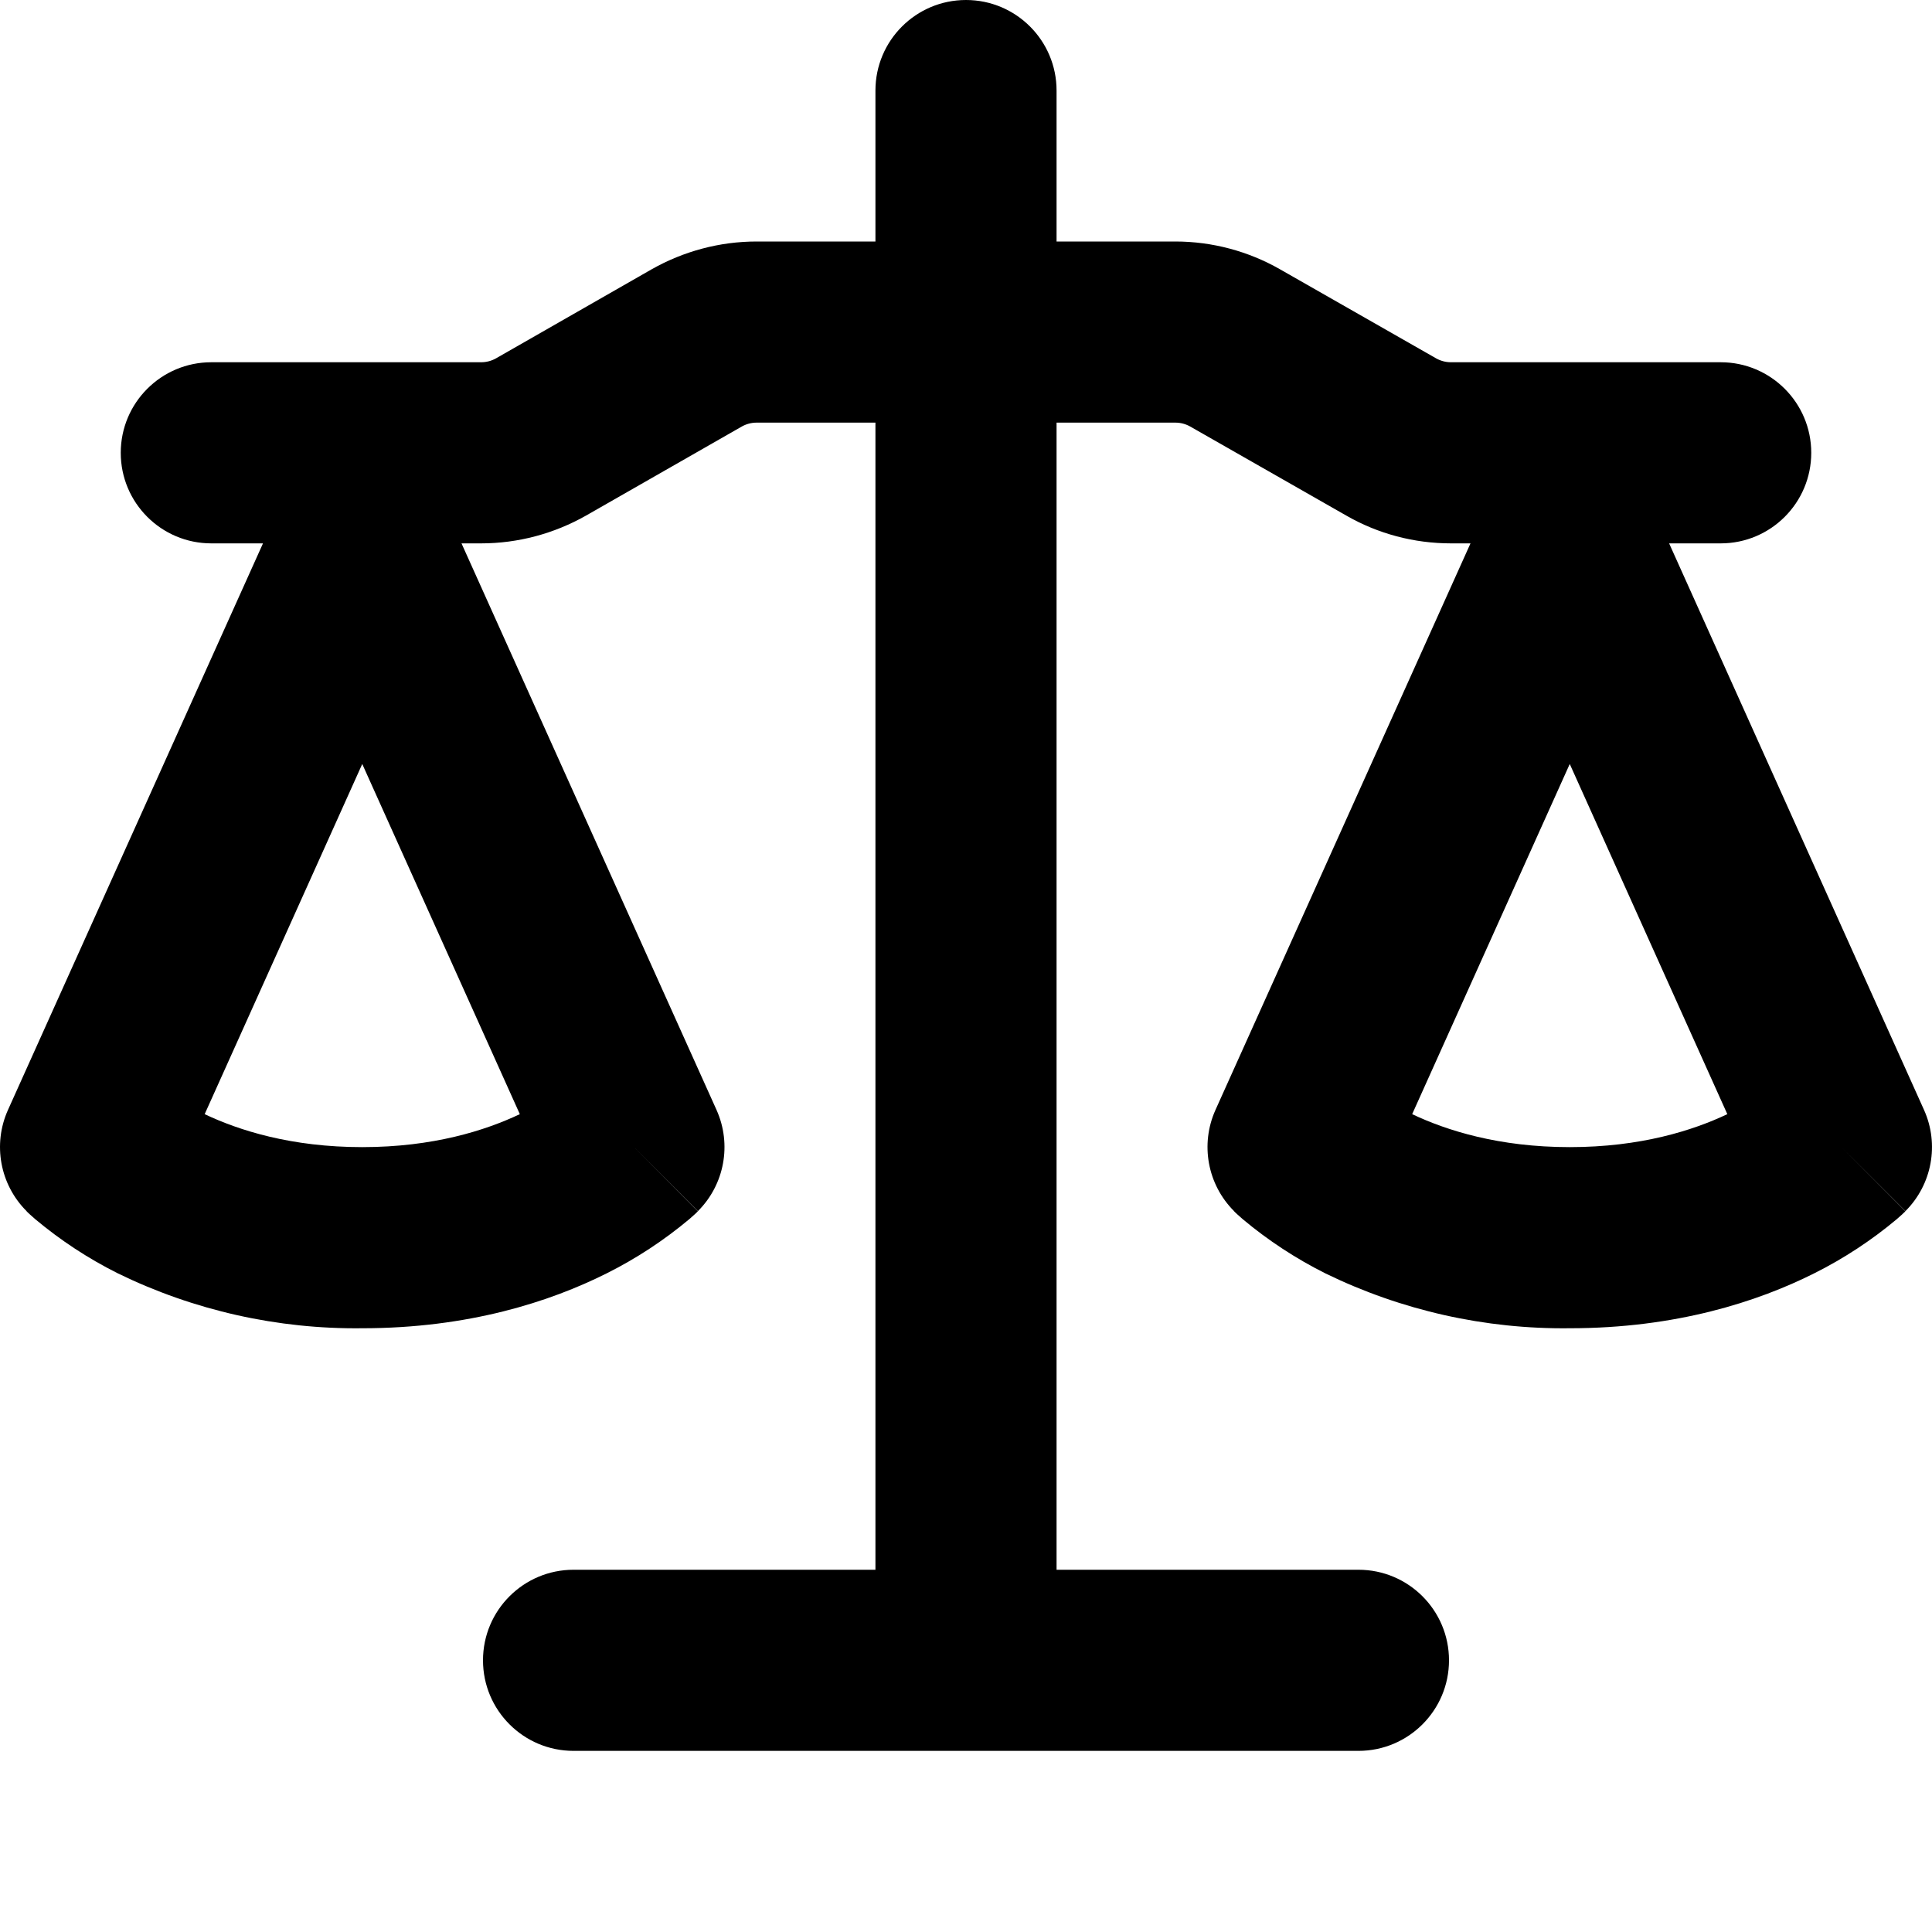
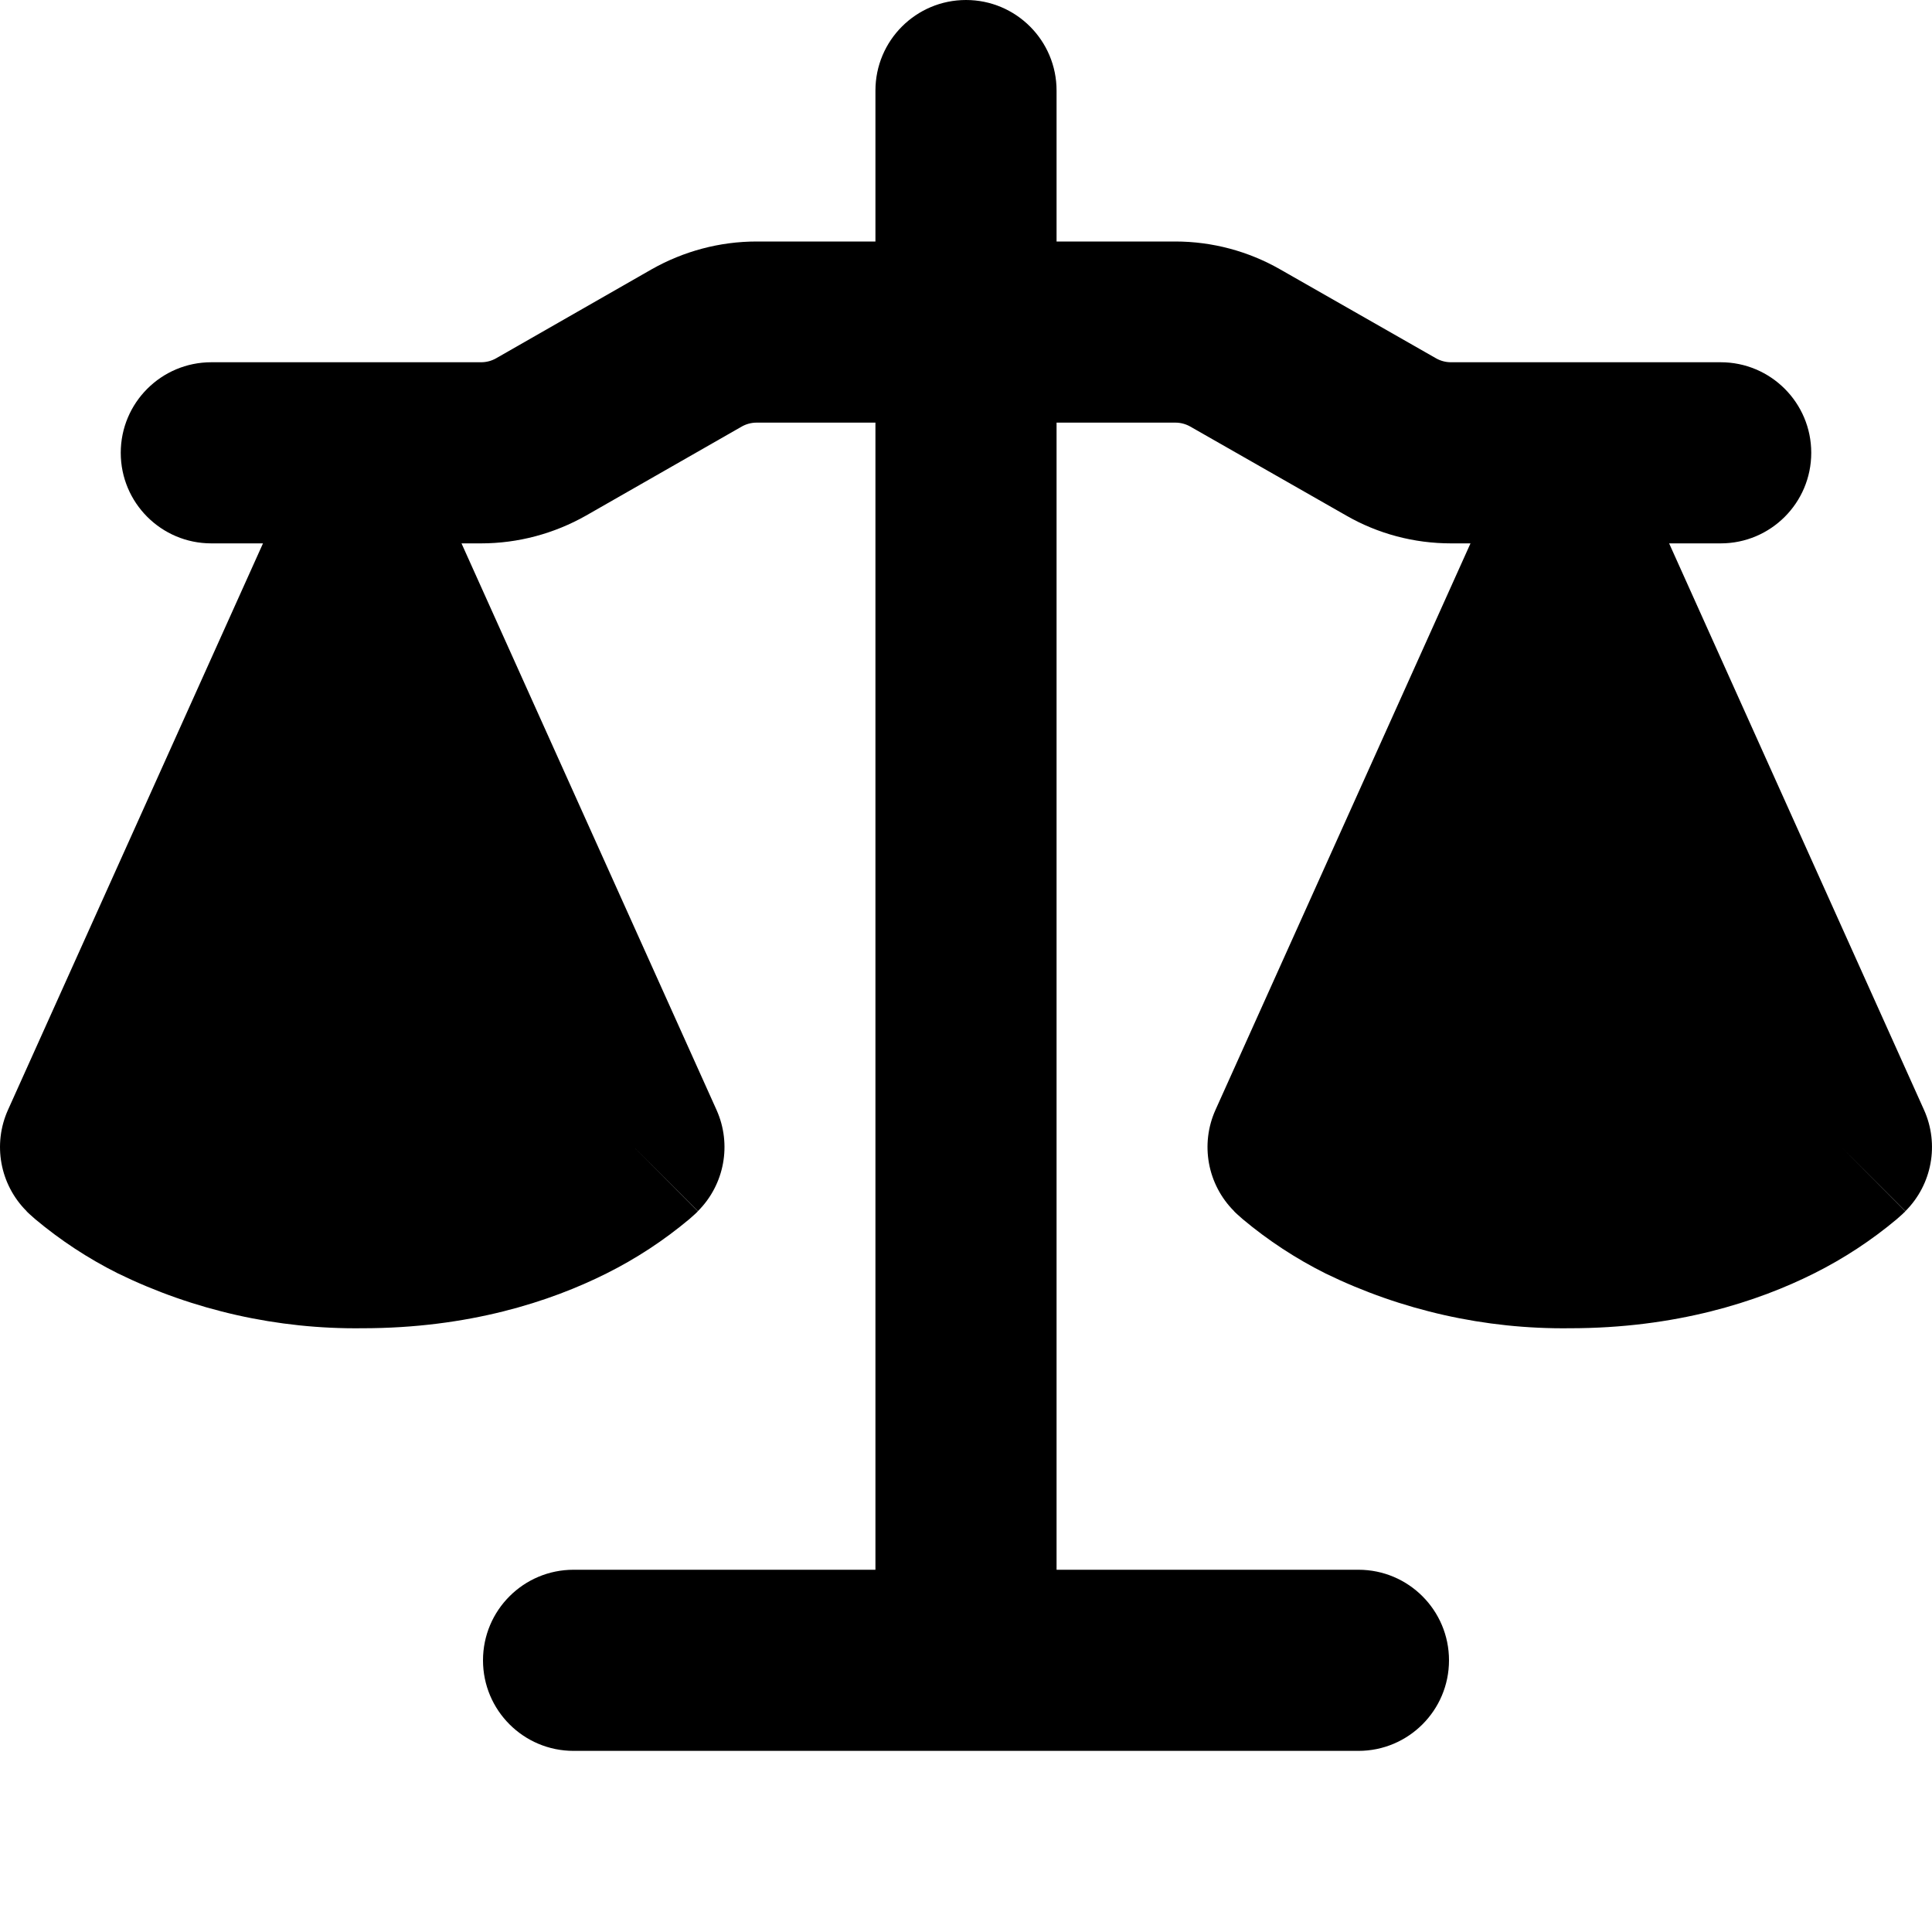
<svg xmlns="http://www.w3.org/2000/svg" viewBox="0 0 16 16">
-   <path fill-rule="evenodd" d="M8.75.75a.75.75 0 00-1.5 0V2h-.984c-.305 0-.604.08-.869.23l-1.288.737A.25.25 0 013.984 3H1.75a.75.75 0 000 1.5h.428L.066 9.192a.75.75 0 00.154.838l.53-.53-.53.53v.001l.002.002.002.002.006.006.016.015.045.04a3.514 3.514 0 00.686.45A4.492 4.492 0 003 11c.88 0 1.556-.22 2.023-.454a3.515 3.515 0 00.686-.45l.045-.04.016-.015.006-.006.002-.002.001-.002L5.25 9.5l.53.53a.75.75 0 00.154-.838L3.822 4.5h.162c.305 0 .604-.08.869-.23l1.289-.737a.25.25 0 01.124-.033h.984V13h-2.5a.75.75 0 000 1.5h6.5a.75.75 0 000-1.5h-2.5V3.5h.984a.25.25 0 01.124.033l1.29.736c.264.152.563.231.868.231h.162l-2.112 4.692a.75.75 0 00.154.838l.53-.53-.53.53v.001l.002.002.002.002.006.006.016.015.045.04a3.517 3.517 0 00.686.45A4.492 4.492 0 0013 11c.88 0 1.556-.22 2.023-.454a3.512 3.512 0 00.686-.45l.045-.04.01-.01.006-.005.006-.006.002-.002.001-.002-.529-.531.53.53a.75.75 0 00.154-.838L13.823 4.5h.427a.75.75 0 000-1.5h-2.234a.25.25 0 01-.124-.033l-1.29-.736A1.75 1.75 0 009.735 2H8.75V.75zM1.695 9.227c.285.135.718.273 1.305.273s1.02-.138 1.305-.273L3 6.327l-1.305 2.9zm10 0c.285.135.718.273 1.305.273s1.02-.138 1.305-.273L13 6.327l-1.305 2.9z">
+   <path d="M8.75.75a.75.75 0 00-1.5 0V2h-.984c-.305 0-.604.08-.869.23l-1.288.737A.25.25 0 013.984 3H1.75a.75.75 0 000 1.5h.428L.066 9.192a.75.75 0 00.154.838l.53-.53-.53.53v.001l.002.002.002.002.006.006.016.015.045.04a3.514 3.514 0 00.686.45A4.492 4.492 0 003 11c.88 0 1.556-.22 2.023-.454a3.515 3.515 0 00.686-.45l.045-.04.016-.015.006-.006.002-.002.001-.002L5.25 9.5l.53.53a.75.75 0 00.154-.838L3.822 4.5h.162c.305 0 .604-.08.869-.23l1.289-.737a.25.25 0 01.124-.033h.984V13h-2.5a.75.75 0 000 1.5h6.5a.75.75 0 000-1.5h-2.5V3.5h.984a.25.25 0 01.124.033l1.29.736c.264.152.563.231.868.231h.162l-2.112 4.692a.75.75 0 00.154.838l.53-.53-.53.53v.001l.002.002.002.002.006.006.016.015.045.04a3.517 3.517 0 00.686.45A4.492 4.492 0 0013 11c.88 0 1.556-.22 2.023-.454a3.512 3.512 0 00.686-.45l.045-.04.01-.01.006-.005.006-.006.002-.002.001-.002-.529-.531.53.53a.75.75 0 00.154-.838L13.823 4.5h.427a.75.75 0 000-1.5h-2.234a.25.25 0 01-.124-.033l-1.29-.736A1.75 1.75 0 009.735 2H8.75V.75zM1.695 9.227c.285.135.718.273 1.305.273s1.02-.138 1.305-.273L3 6.327l-1.305 2.9zm10 0c.285.135.718.273 1.305.273s1.02-.138 1.305-.273L13 6.327l-1.305 2.9z">
    </path>
</svg>
